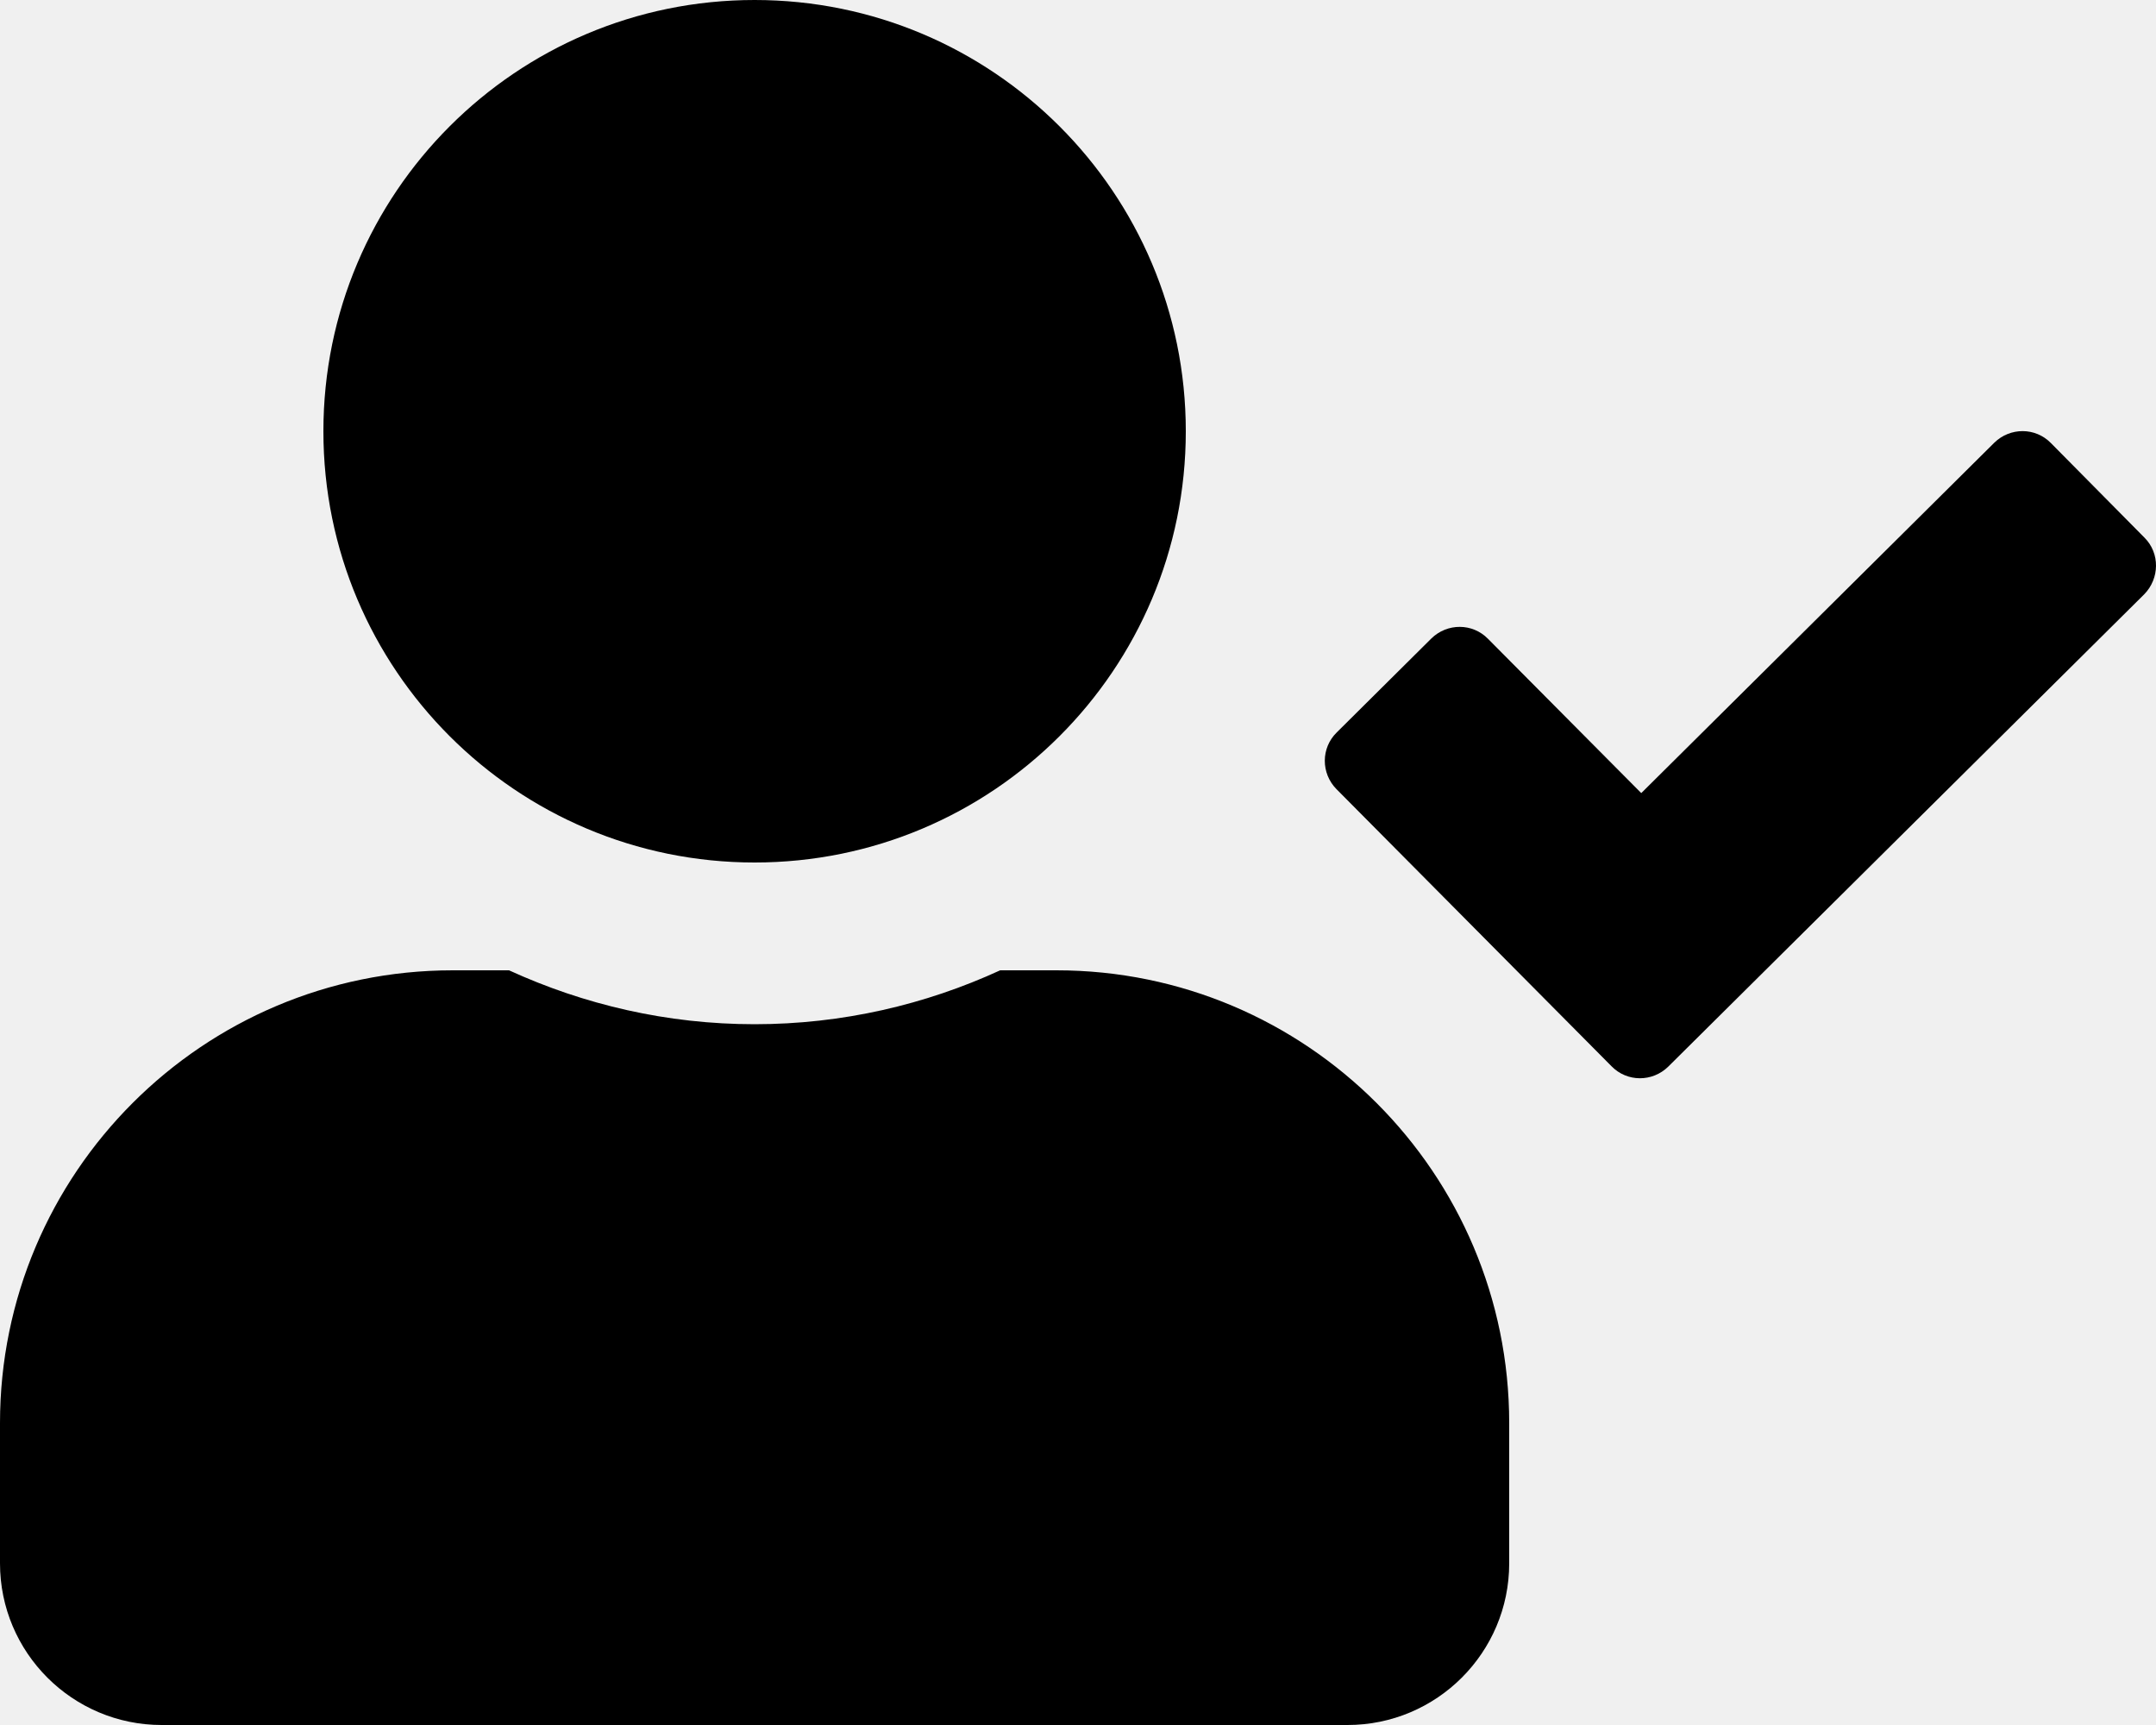
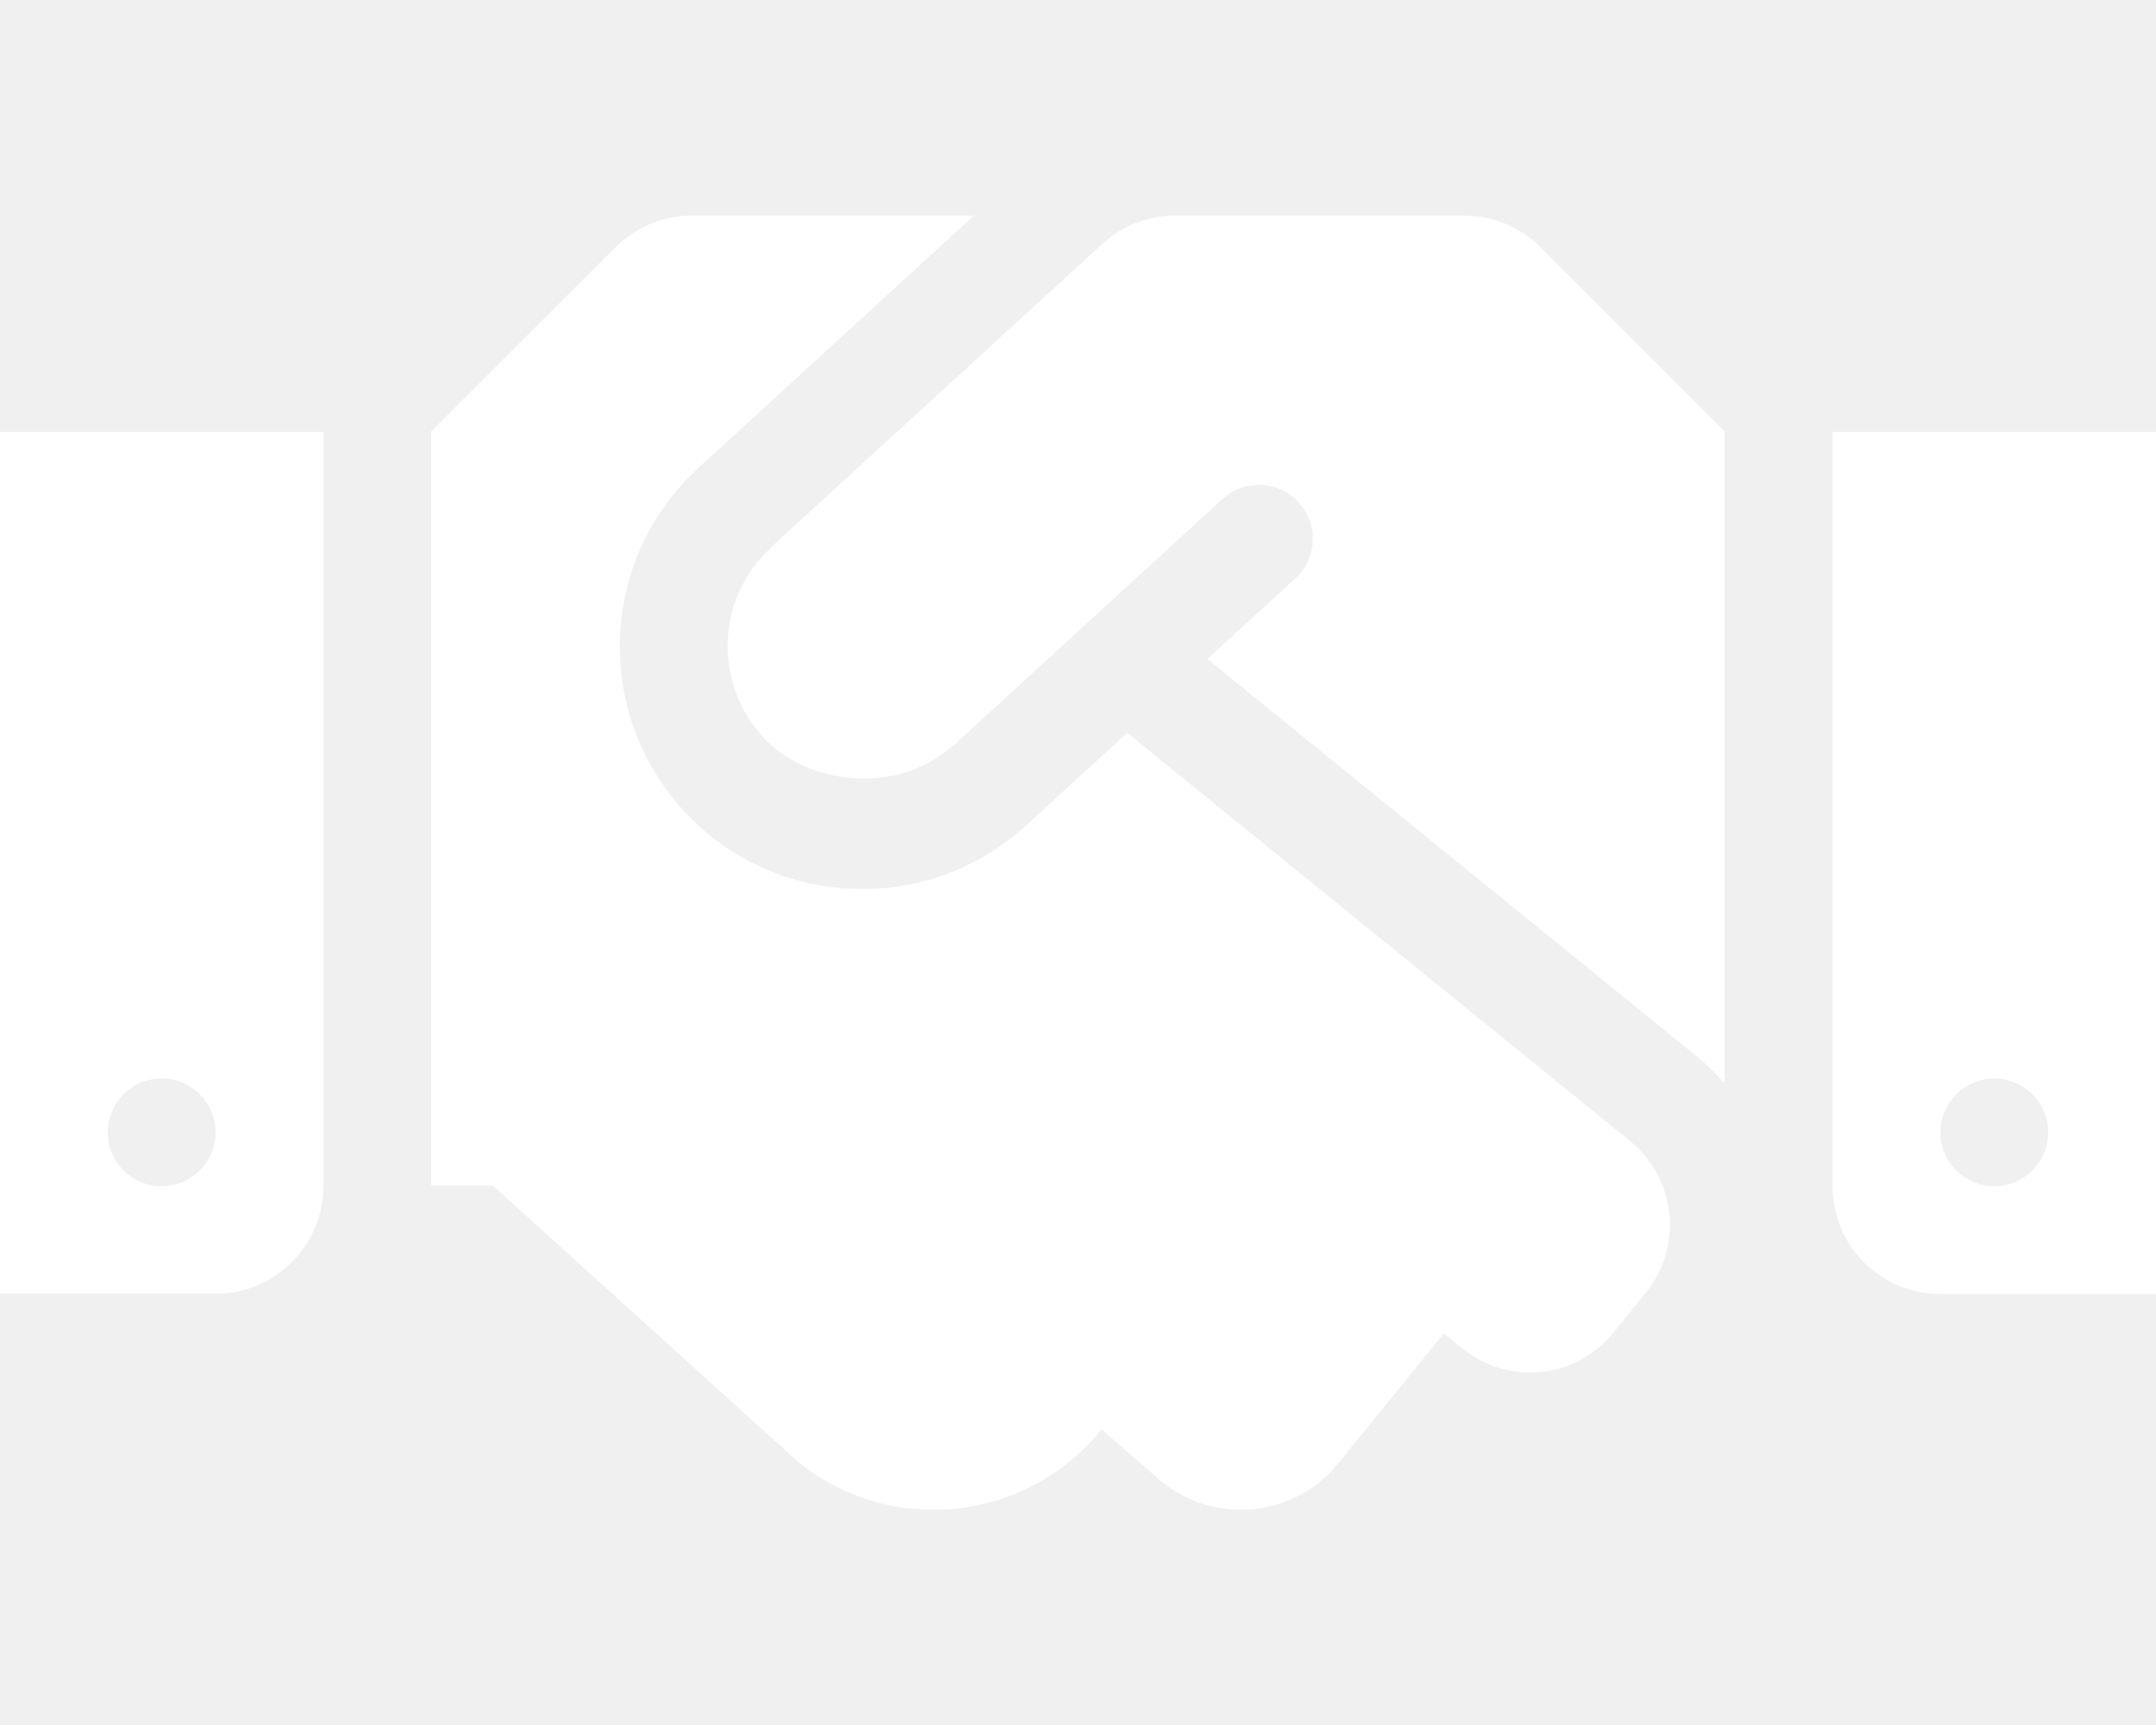
- <svg xmlns="http://www.w3.org/2000/svg" aria-hidden="true" focusable="false" data-prefix="fas" data-icon="user-check" class="svg-inline--fa fa-user-check fa-w-20" role="img" viewBox="0 0 640 512">
-   <path fill="currentColor" d="M224 256c70.7 0 128-57.3 128-128S294.7 0 224 0 96 57.3 96 128s57.3 128 128 128zm89.6 32h-16.7c-22.2 10.2-46.9 16-72.9 16s-50.6-5.8-72.9-16h-16.7C60.2 288 0 348.2 0 422.4V464c0 26.5 21.5 48 48 48h352c26.5 0 48-21.5 48-48v-41.6c0-74.2-60.2-134.4-134.4-134.4zm323-128.4l-27.8-28.1c-4.6-4.7-12.1-4.7-16.8-.1l-104.8 104-45.5-45.8c-4.6-4.7-12.1-4.7-16.8-.1l-28.1 27.9c-4.7 4.6-4.7 12.1-.1 16.8l81.7 82.3c4.6 4.7 12.1 4.7 16.8.1l141.3-140.2c4.6-4.7 4.7-12.2.1-16.8z" />
+ <svg xmlns="http://www.w3.org/2000/svg" aria-hidden="true" focusable="false" data-prefix="fas" data-icon="handshake" class="svg-inline--fa fa-handshake fa-w-20" role="img" viewBox="0 0 640 512">
+   <path fill="#FFFFFF" d="M434.7 64h-85.9c-8 0-15.7 3-21.6 8.4l-98.3 90c-.1.1-.2.3-.3.4-16.6 15.6-16.3 40.5-2.1 56 12.7 13.9 39.4 17.6 56.1 2.7.1-.1.3-.1.4-.2l79.9-73.2c6.5-5.9 16.7-5.5 22.6 1 6 6.5 5.5 16.6-1 22.6l-26.1 23.9L504 313.8c2.9 2.4 5.5 5 7.9 7.7V128l-54.6-54.6c-5.9-6-14.1-9.4-22.6-9.4zM544 128.2v223.9c0 17.7 14.3 32 32 32h64V128.2h-96zm48 223.9c-8.8 0-16-7.2-16-16s7.2-16 16-16 16 7.2 16 16-7.2 16-16 16zM0 384h64c17.7 0 32-14.3 32-32V128.2H0V384zm48-63.9c8.8 0 16 7.2 16 16s-7.2 16-16 16-16-7.2-16-16c0-8.9 7.2-16 16-16zm435.9 18.6L334.6 217.5l-30 27.5c-29.7 27.1-75.2 24.5-101.7-4.4-26.9-29.4-24.8-74.9 4.4-101.7L289.1 64h-83.8c-8.5 0-16.6 3.4-22.6 9.4L128 128v223.9h18.3l90.5 81.9c27.4 22.3 67.7 18.1 90-9.3l.2-.2 17.9 15.5c15.9 13 39.4 10.5 52.3-5.4l31.4-38.6 5.4 4.4c13.7 11.1 33.9 9.1 45-4.7l9.5-11.7c11.2-13.8 9.1-33.9-4.6-45.1z" />
</svg>
